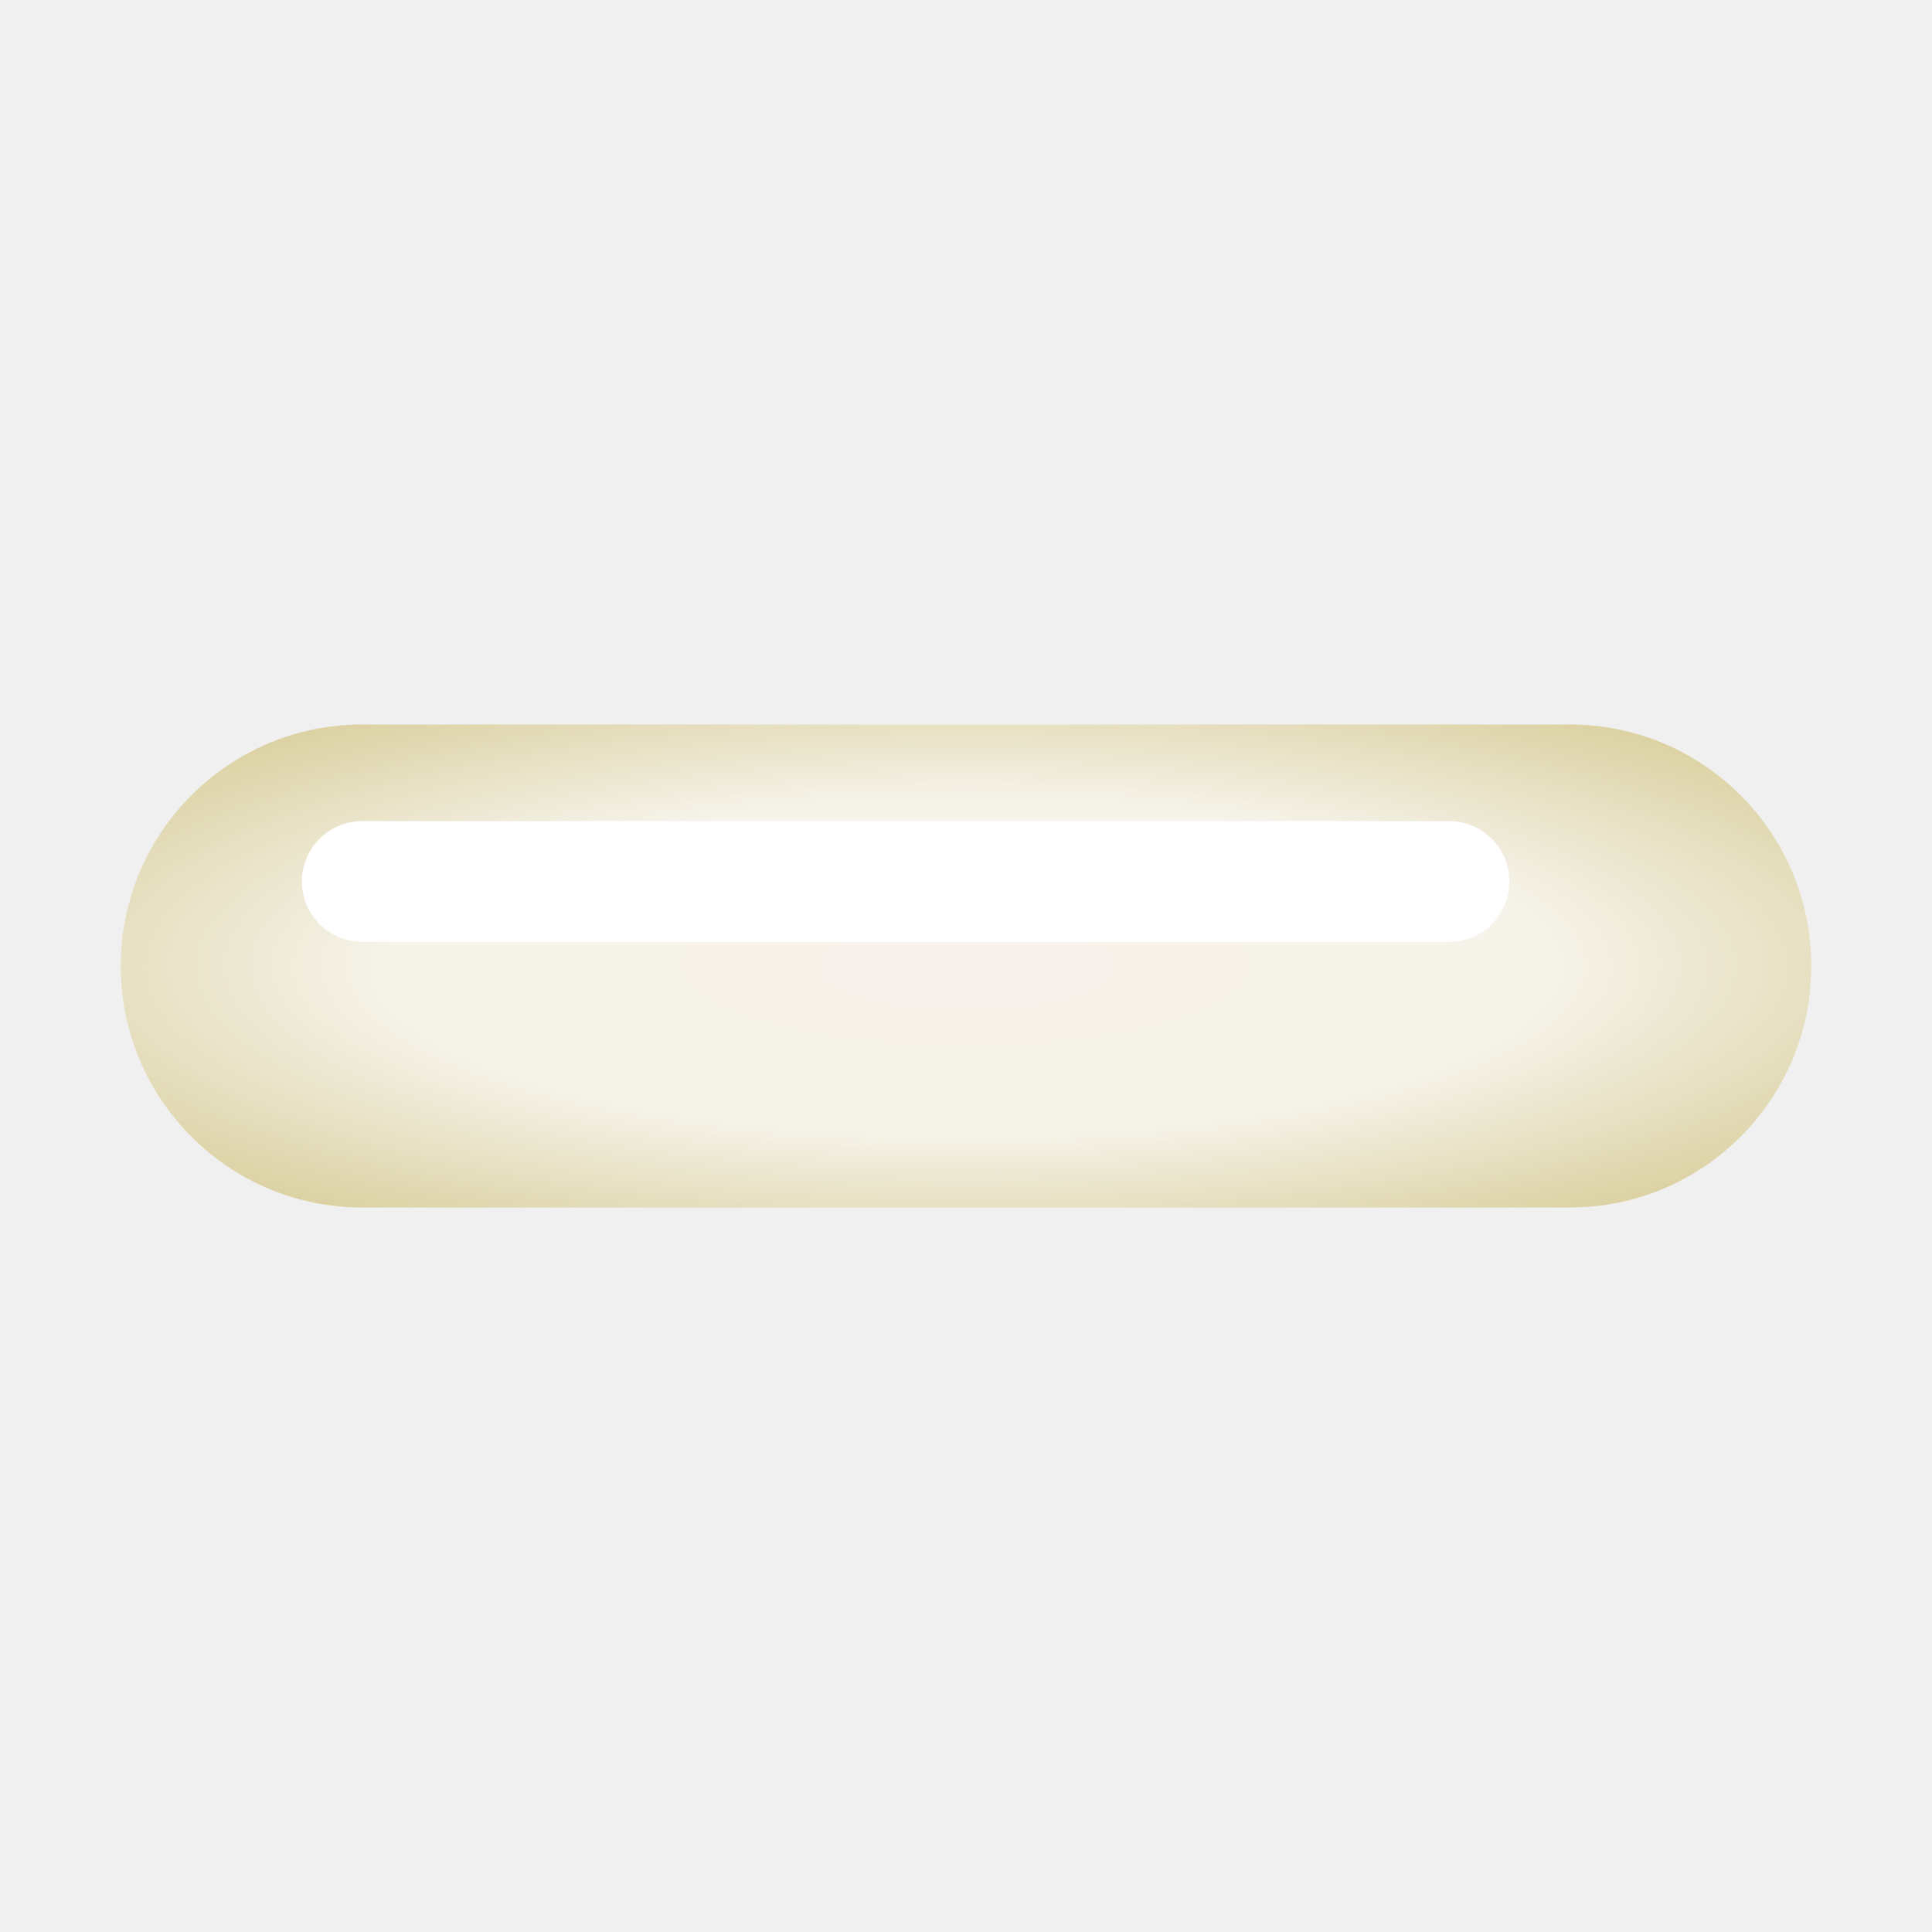
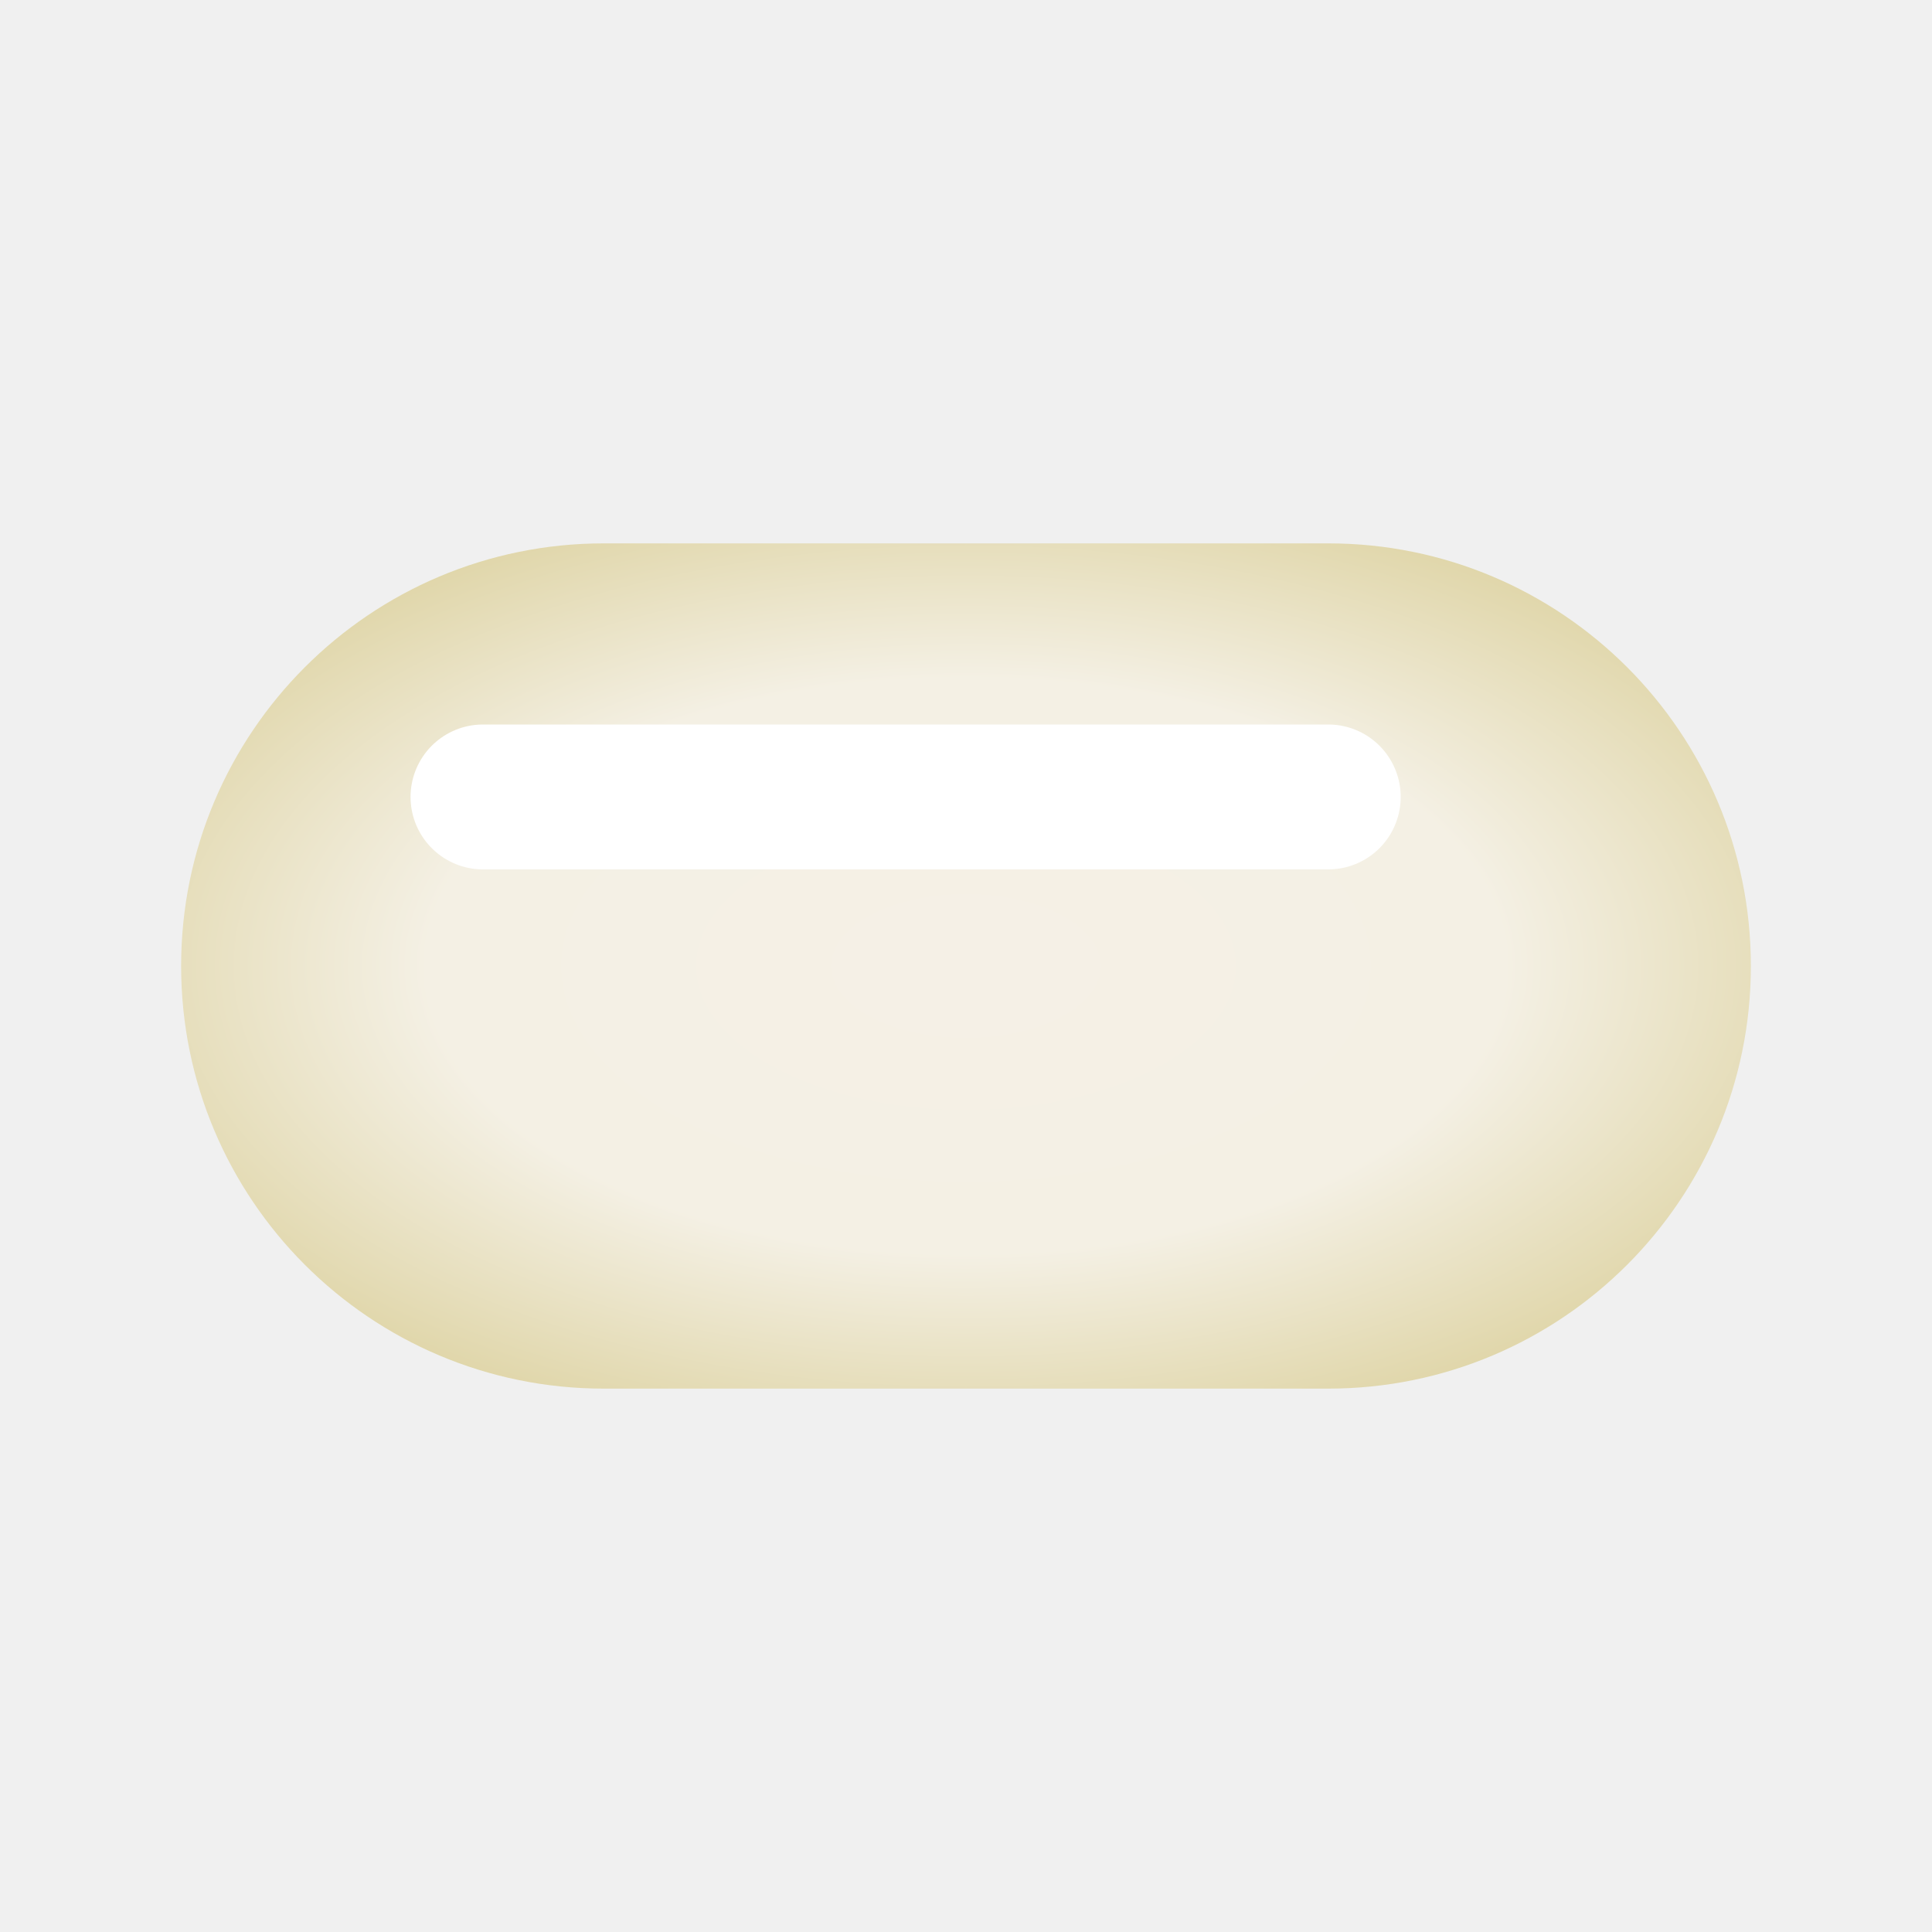
<svg xmlns="http://www.w3.org/2000/svg" width="16" height="16" viewBox="0 0 16 16">
  <defs>
-     <radialGradient id="pf6f3ea" cx="0.5" cy="0.5" r="0.62">
-       <stop offset="0" stop-color="#f7f3ec" />
-       <stop offset="0.55" stop-color="#f6f3ea" />
-       <stop offset="1" stop-color="#dcd2a4" />
+     <radialGradient id="pf4f0e4" cx="0.5" cy="0.5" r="0.62">
+       <stop offset="0" stop-color="#f5f0e6" />
+       <stop offset="0.55" stop-color="#f4f0e4" />
+       <stop offset="1" stop-color="#dcd19e" />
    </radialGradient>
  </defs>
-   <rect x="1" y="6" width="14" height="4" rx="2" fill="url(#pf6f3ea)" />
-   <path d="M3 7.3h9" stroke="#ffffff" stroke-width="1" stroke-linecap="round" />
+   <rect x="1.5" y="4.5" width="13" height="7" rx="3.5" fill="url(#pf4f0e4)" />
+   <path d="M4 6.6h7" stroke="#ffffff" stroke-width="1.2" stroke-linecap="round" />
</svg>
